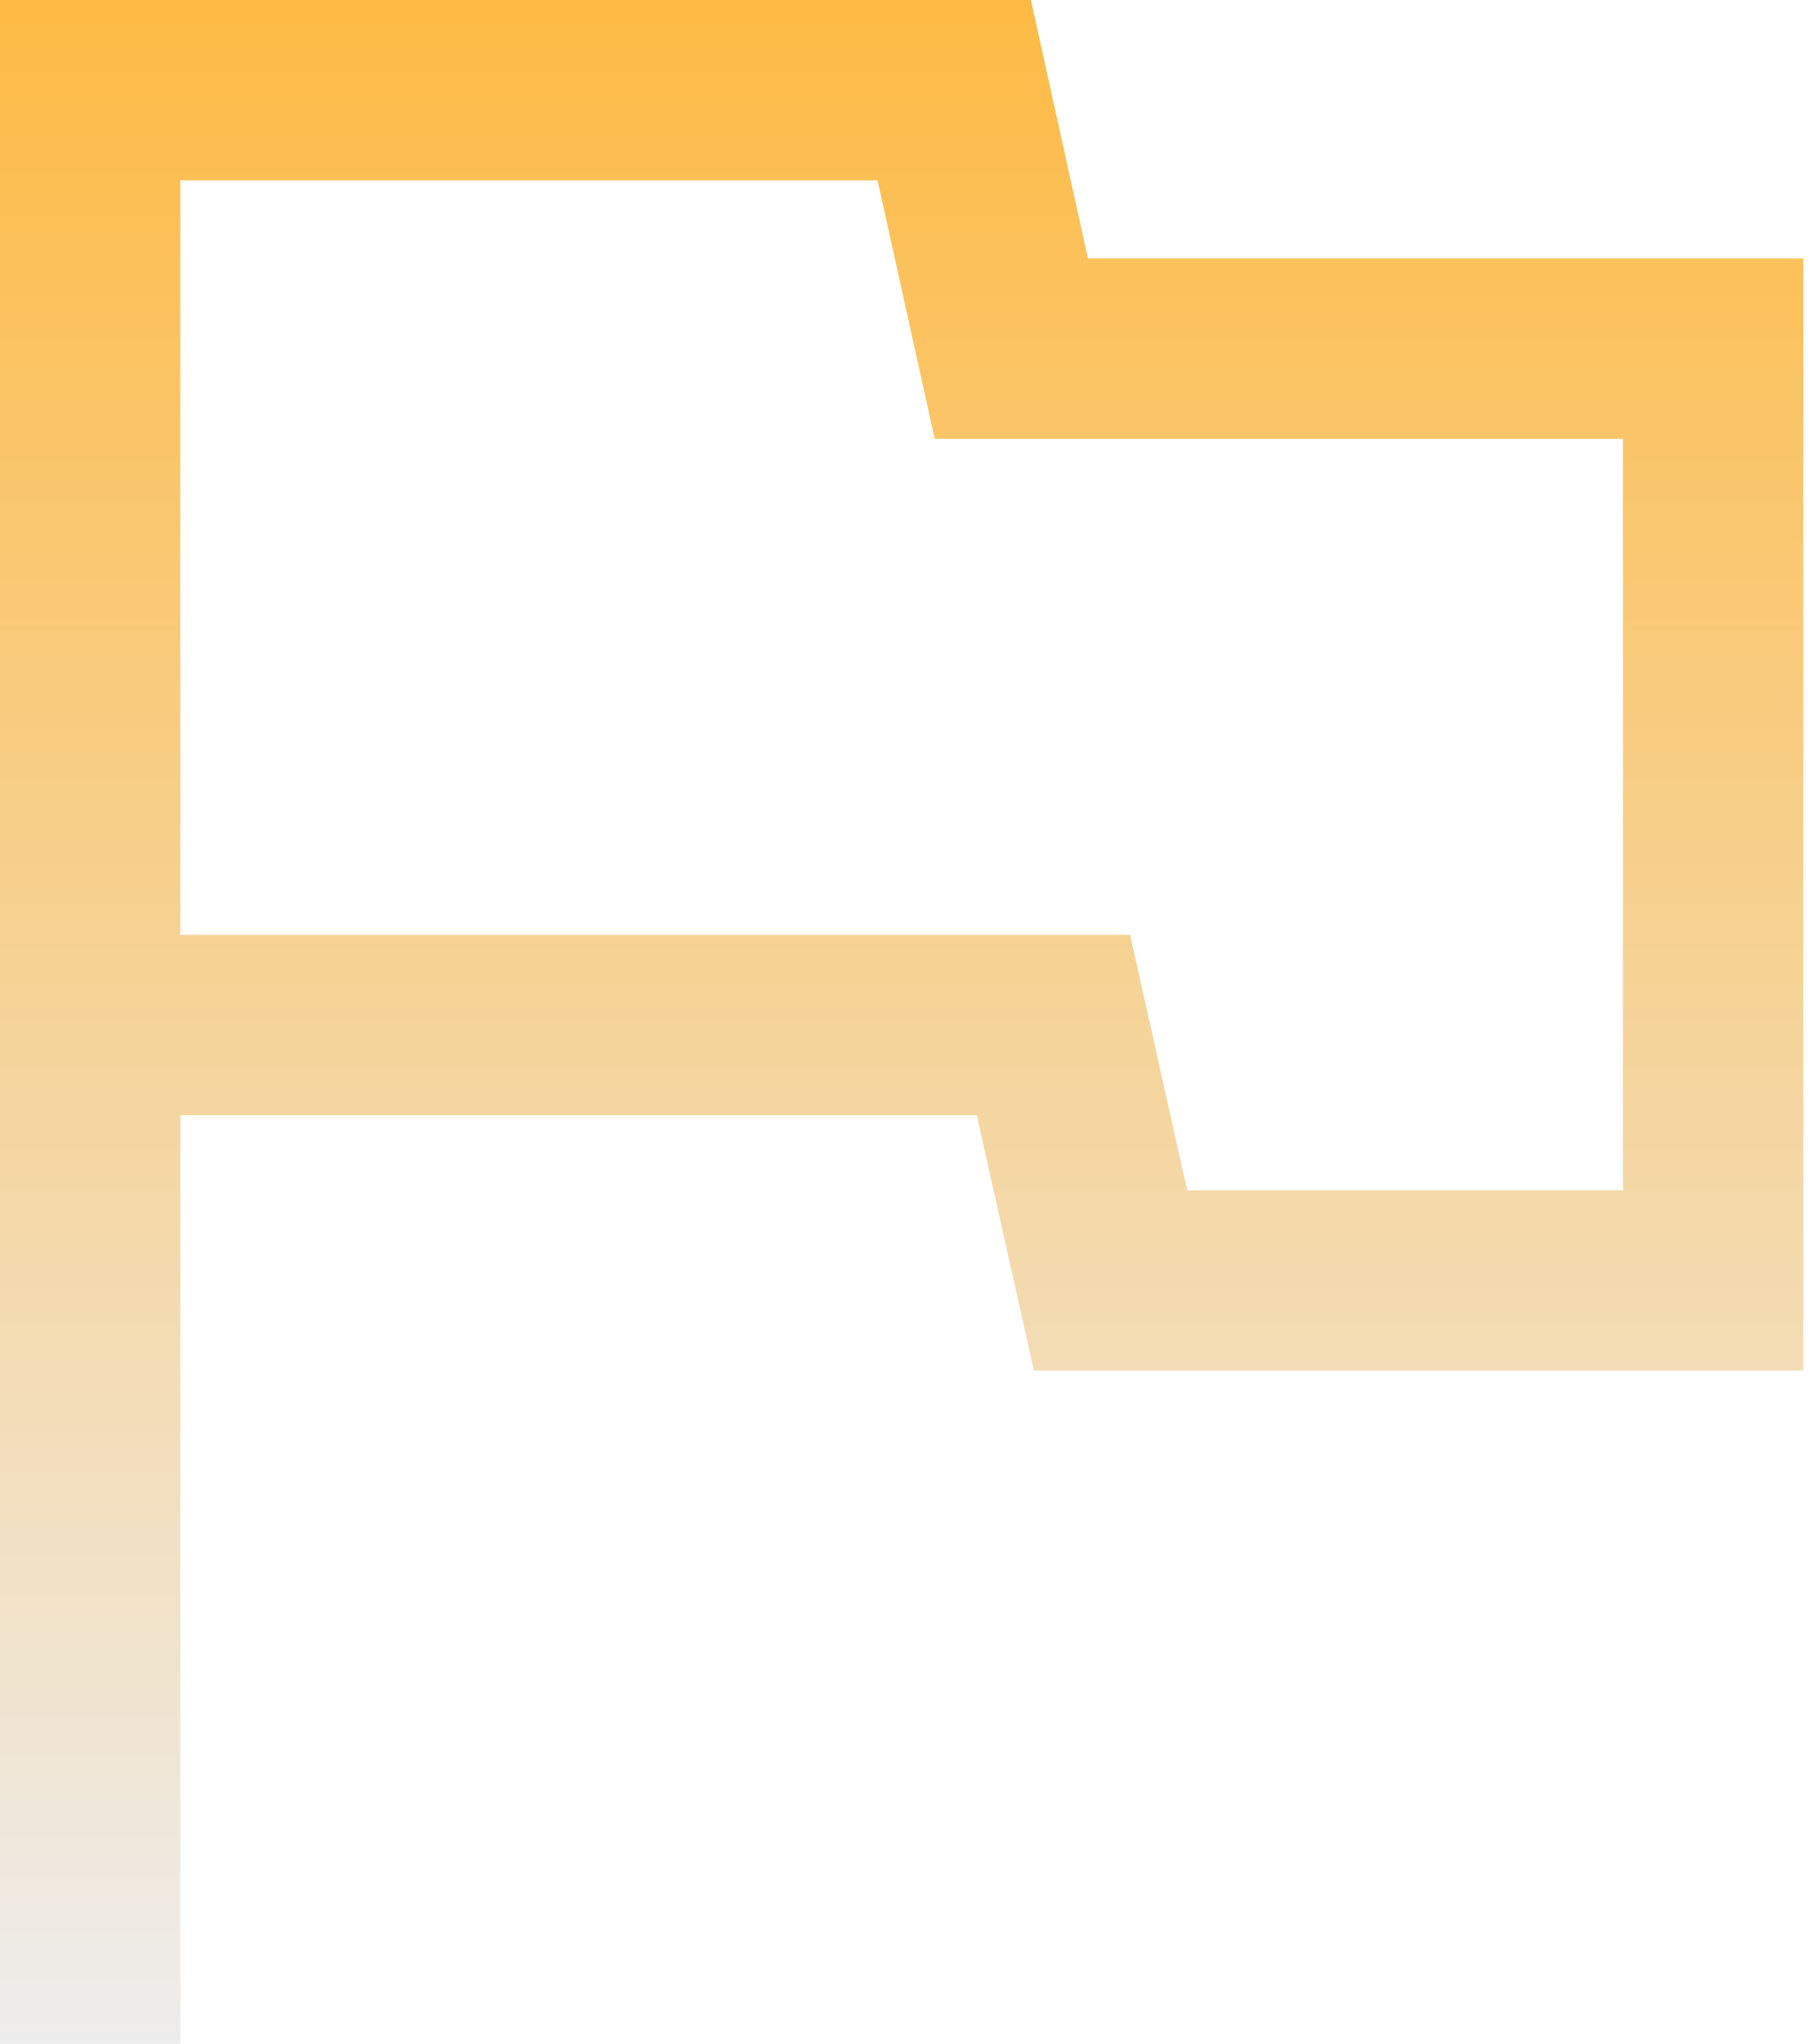
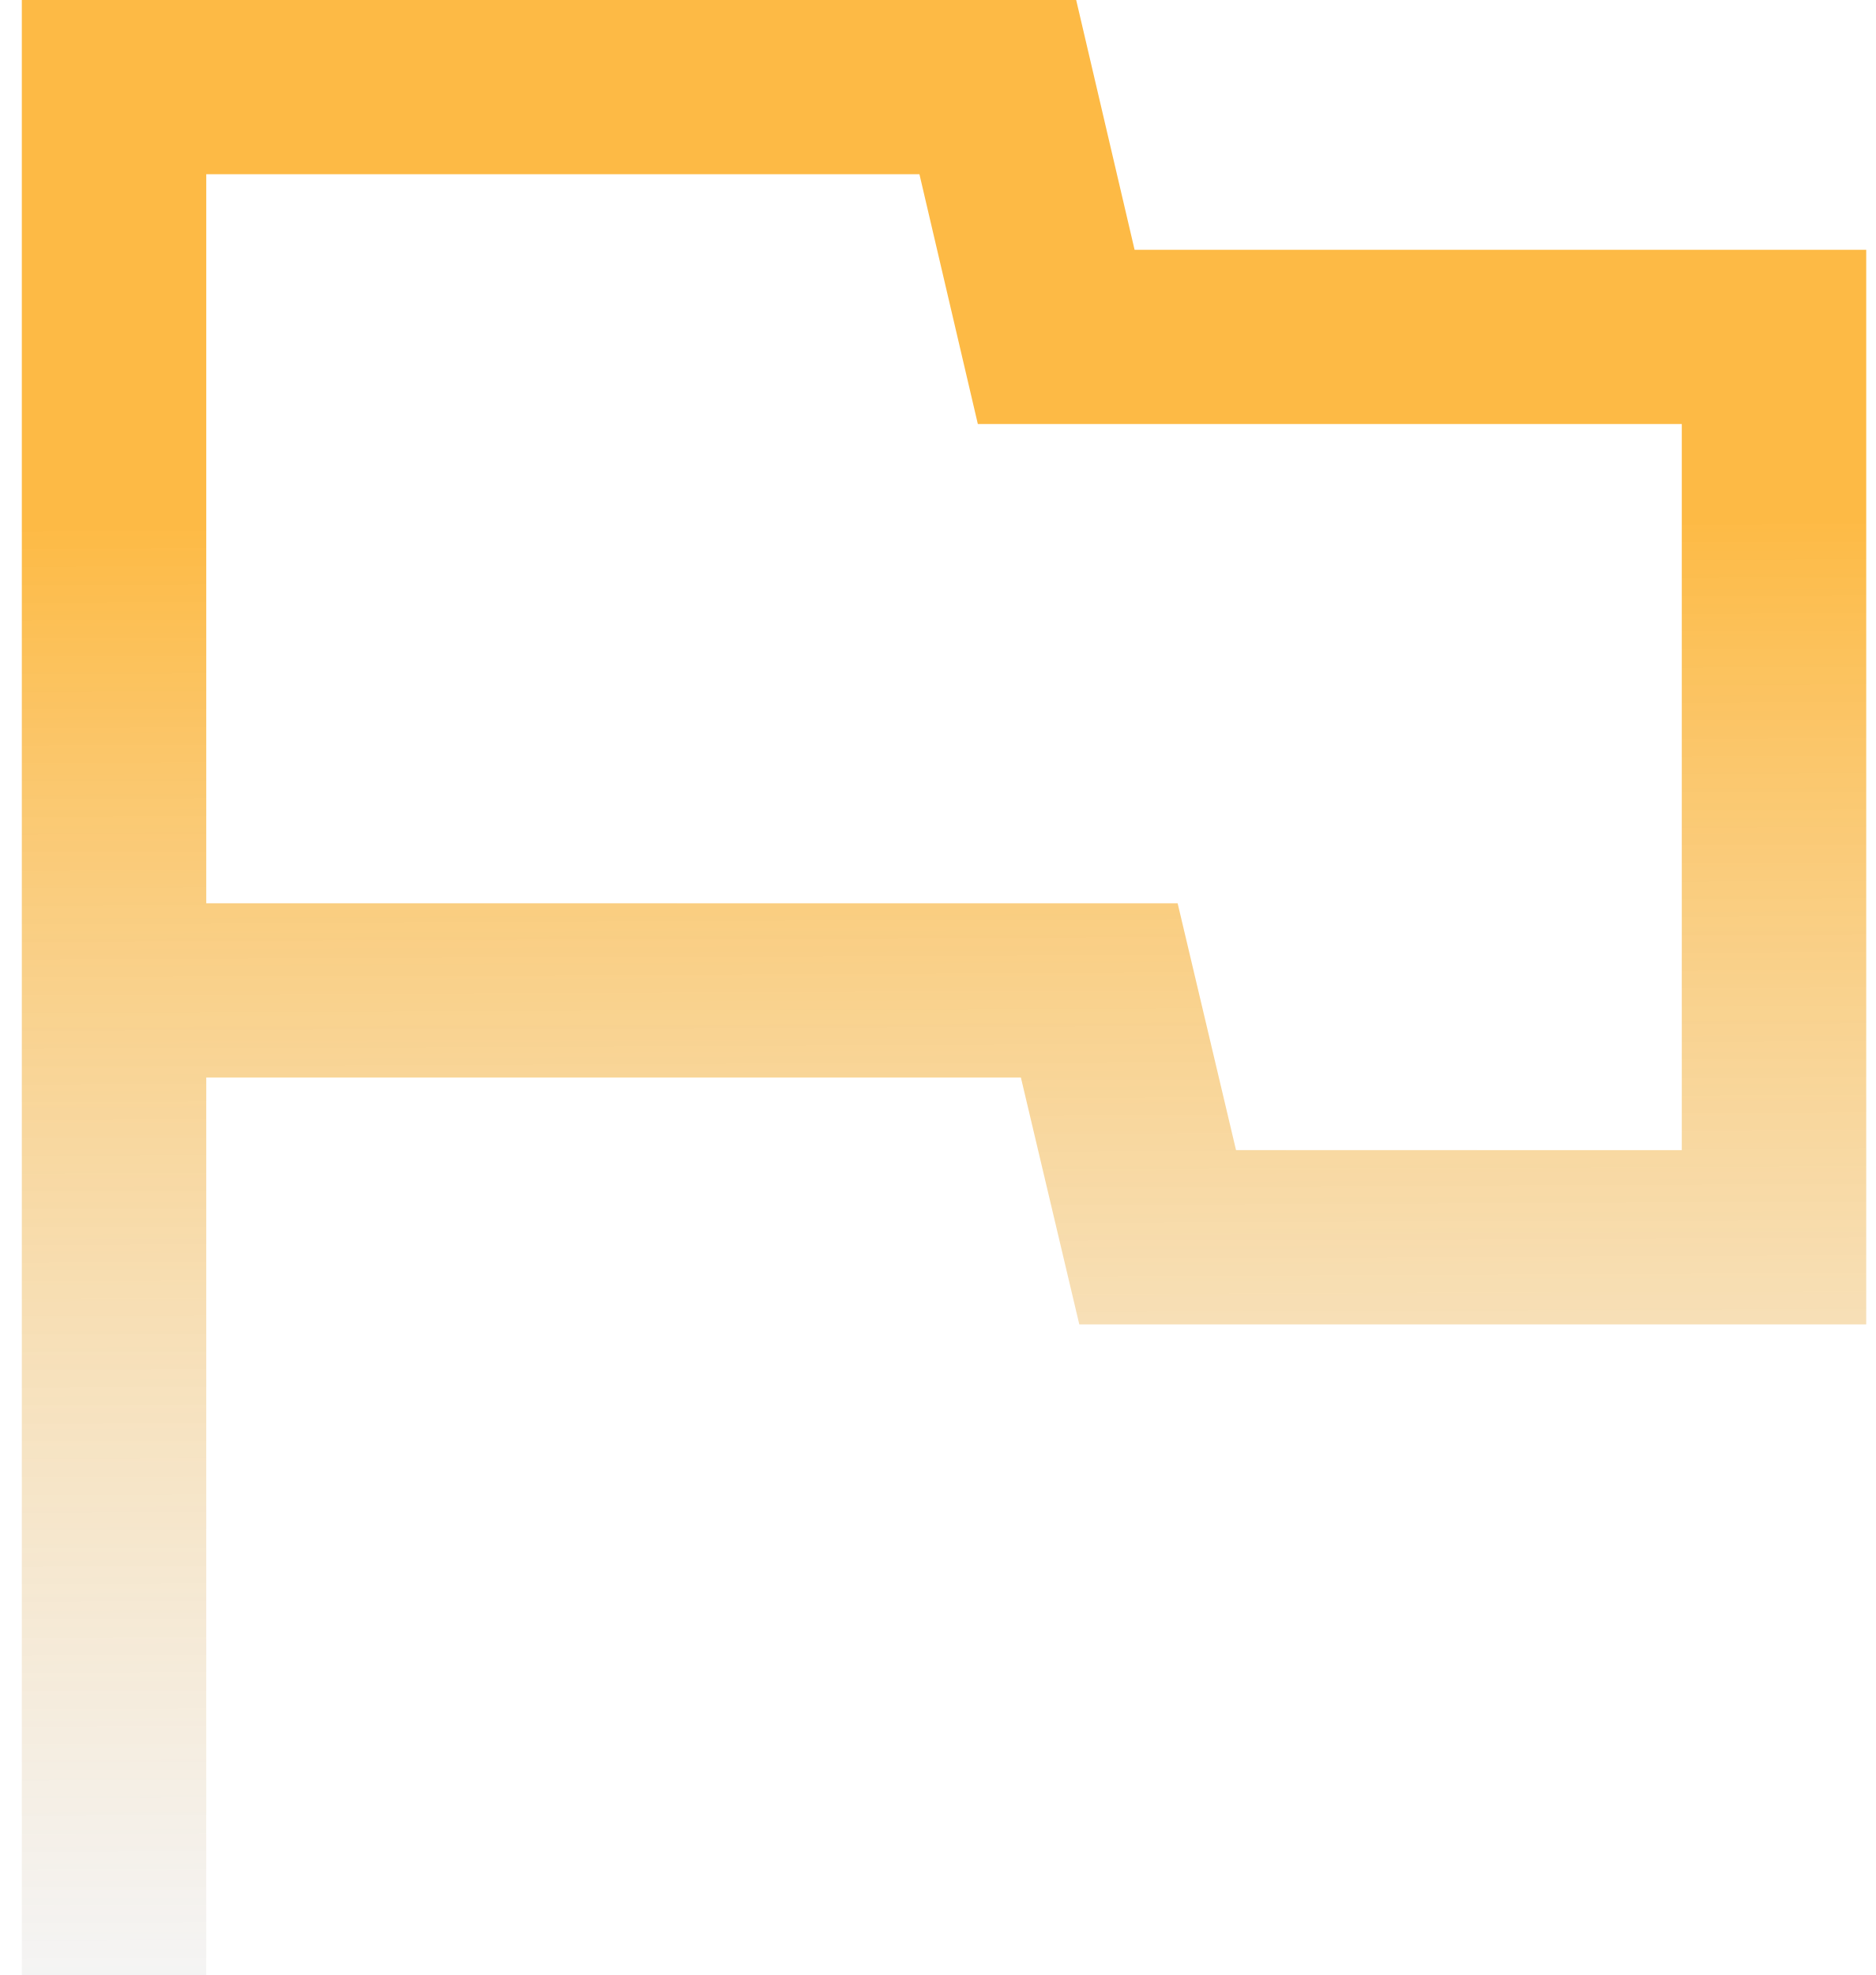
- <svg xmlns="http://www.w3.org/2000/svg" width="63" height="71" viewBox="0 0 63 71" fill="none">
-   <path d="M0 71V0H35.813L37.797 8.979H62.647V47.612H35.918L33.934 38.737H6.265V71H0ZM41.243 41.347H56.382V15.244H32.472L30.488 6.265H6.265V32.472H39.259L41.243 41.347Z" fill="url(#paint0_linear_83_45)" fill-opacity="0.8" />
+ <svg xmlns="http://www.w3.org/2000/svg" width="38" height="40" viewBox="0 0 38 40" fill="none">
+   <path d="M0.442 40V0H21.799L22.982 5.059H37.802V26.823H21.862L20.679 21.823H4.178V40H0.442ZM25.037 23.294H34.066V8.588H19.807L18.624 3.529H4.178V18.294H23.854L25.037 23.294Z" fill="url(#paint0_linear_418_8)" fill-opacity="0.8" />
  <defs>
-     <linearGradient id="paint0_linear_83_45" x1="31.323" y1="0" x2="31.323" y2="71" gradientUnits="userSpaceOnUse">
+     <linearGradient id="paint0_linear_418_8" x1="19" y1="10.5" x2="19.122" y2="40" gradientUnits="userSpaceOnUse">
      <stop stop-color="#FDA916" />
-       <stop offset="1" stop-color="#E9E8E8" />
+       <stop offset="1" stop-color="#E9E8E8" stop-opacity="0.6" />
    </linearGradient>
  </defs>
</svg>
